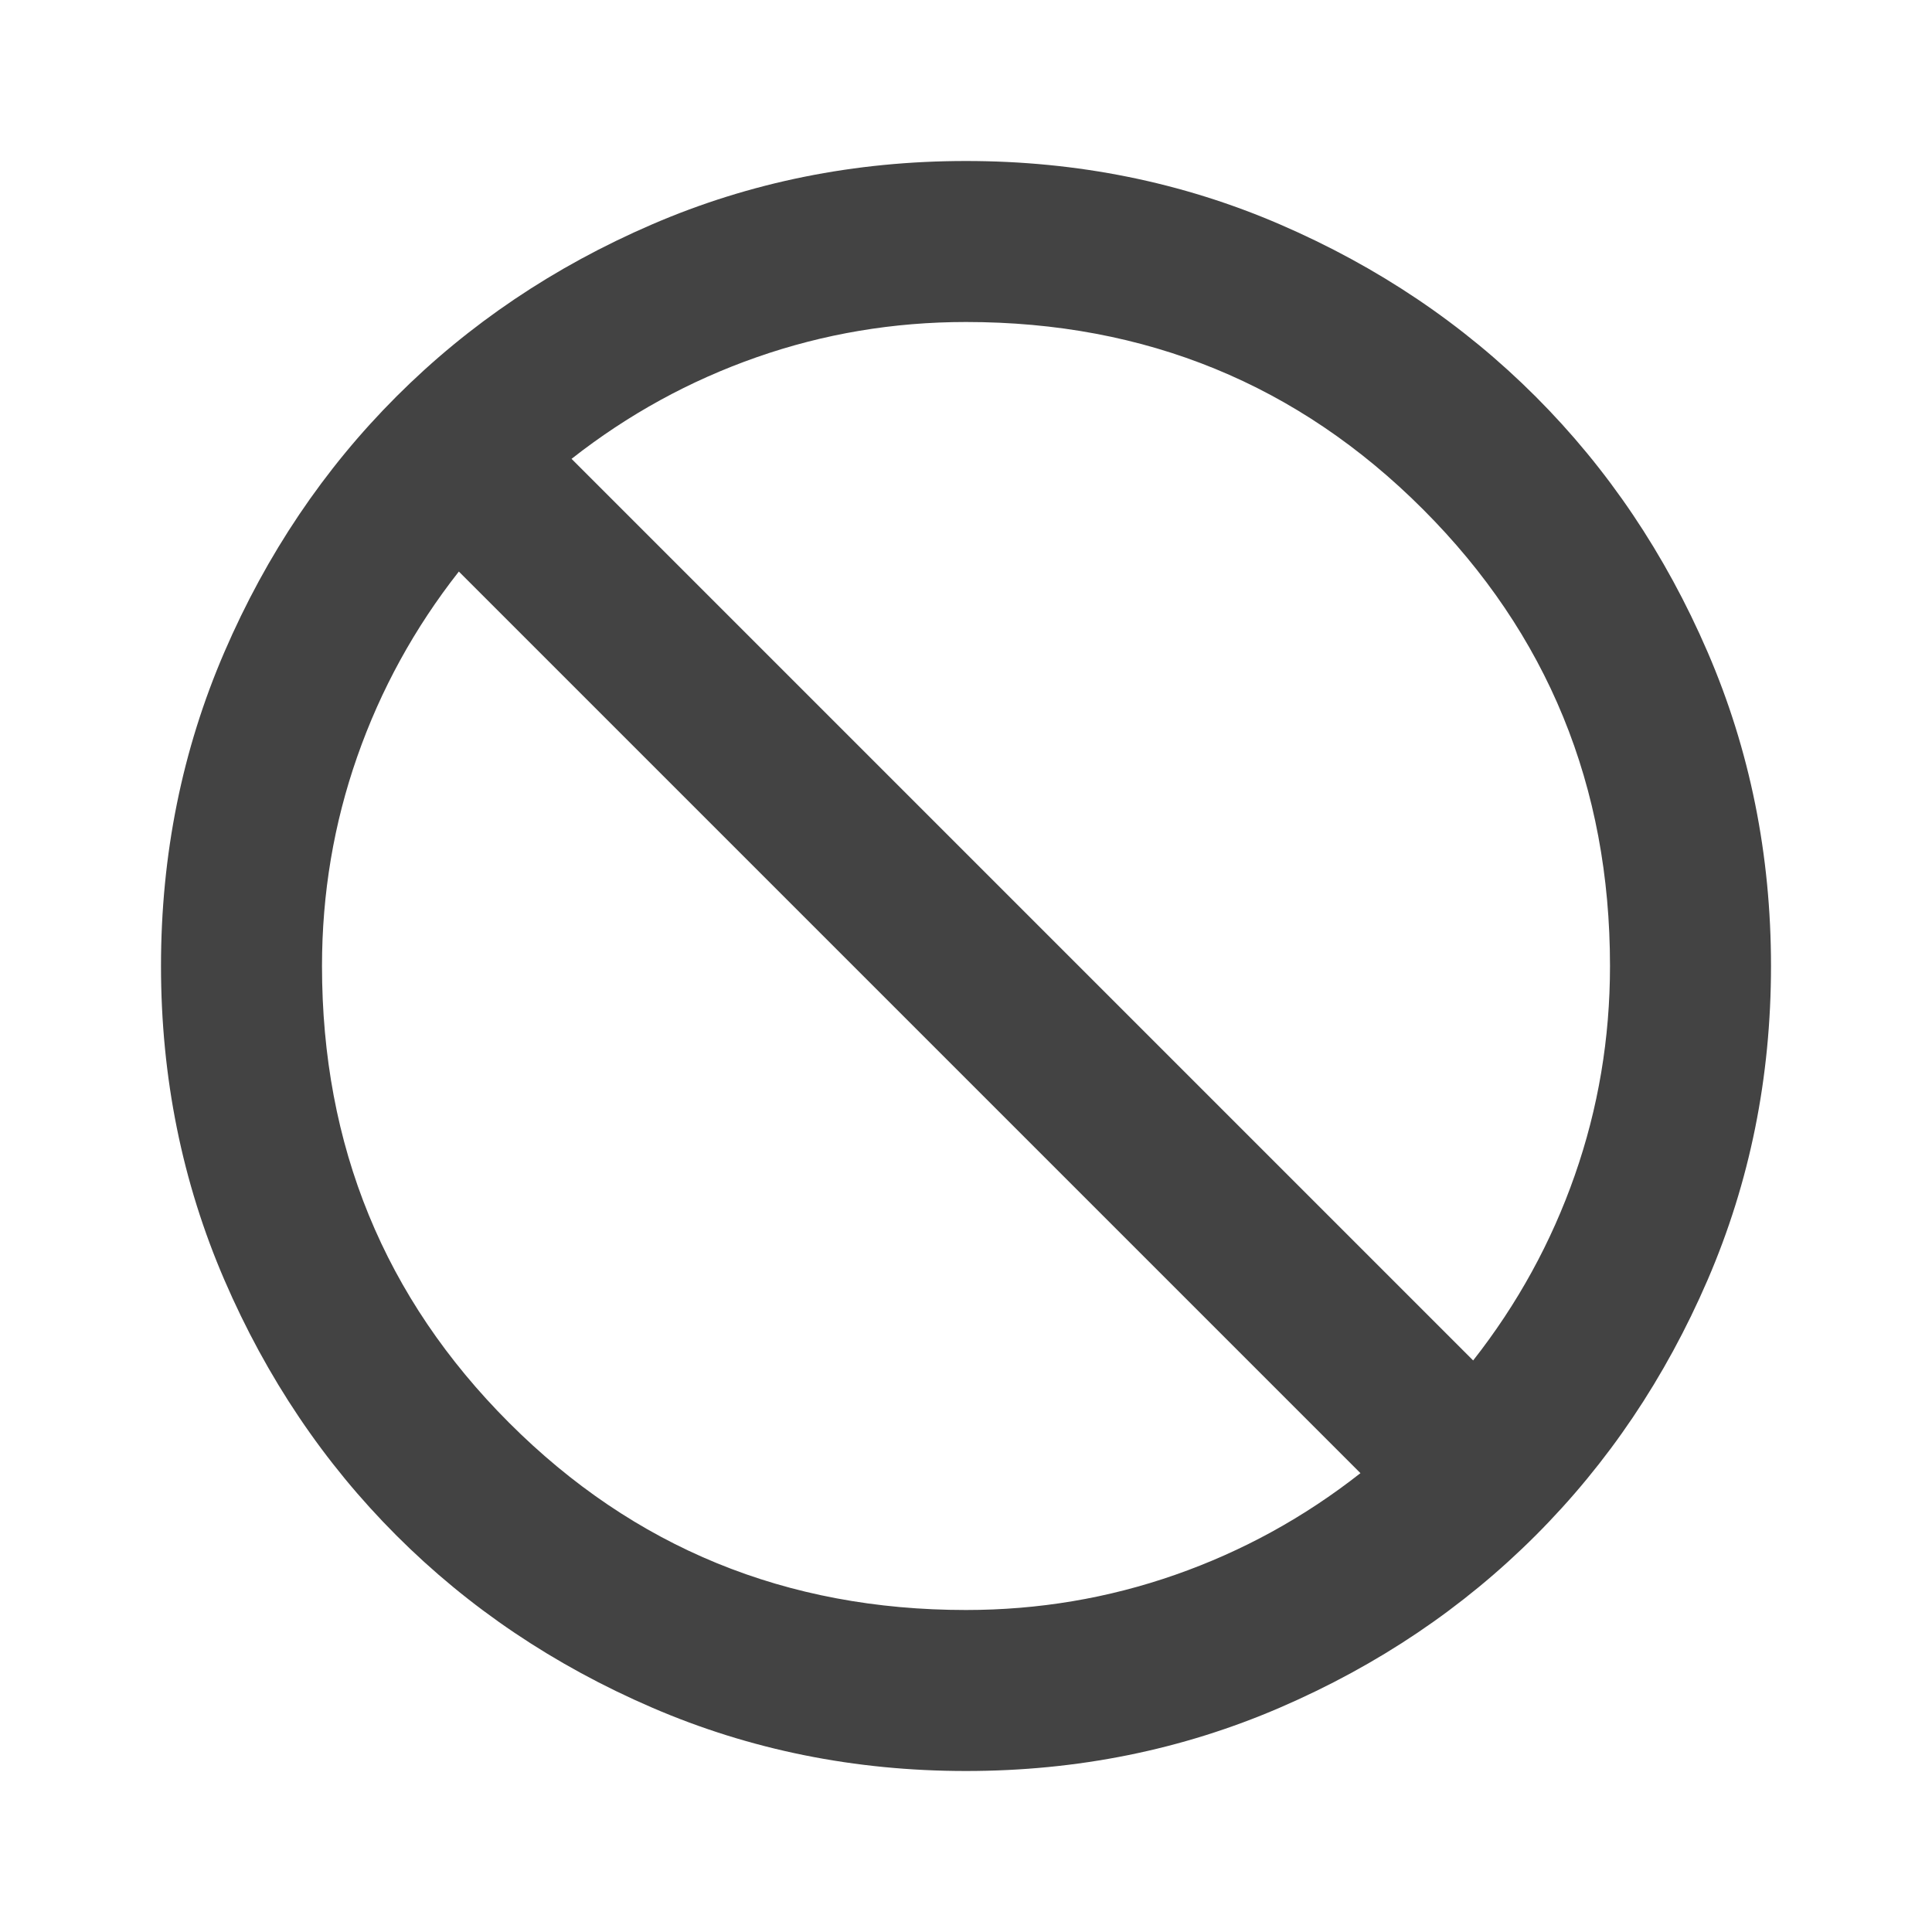
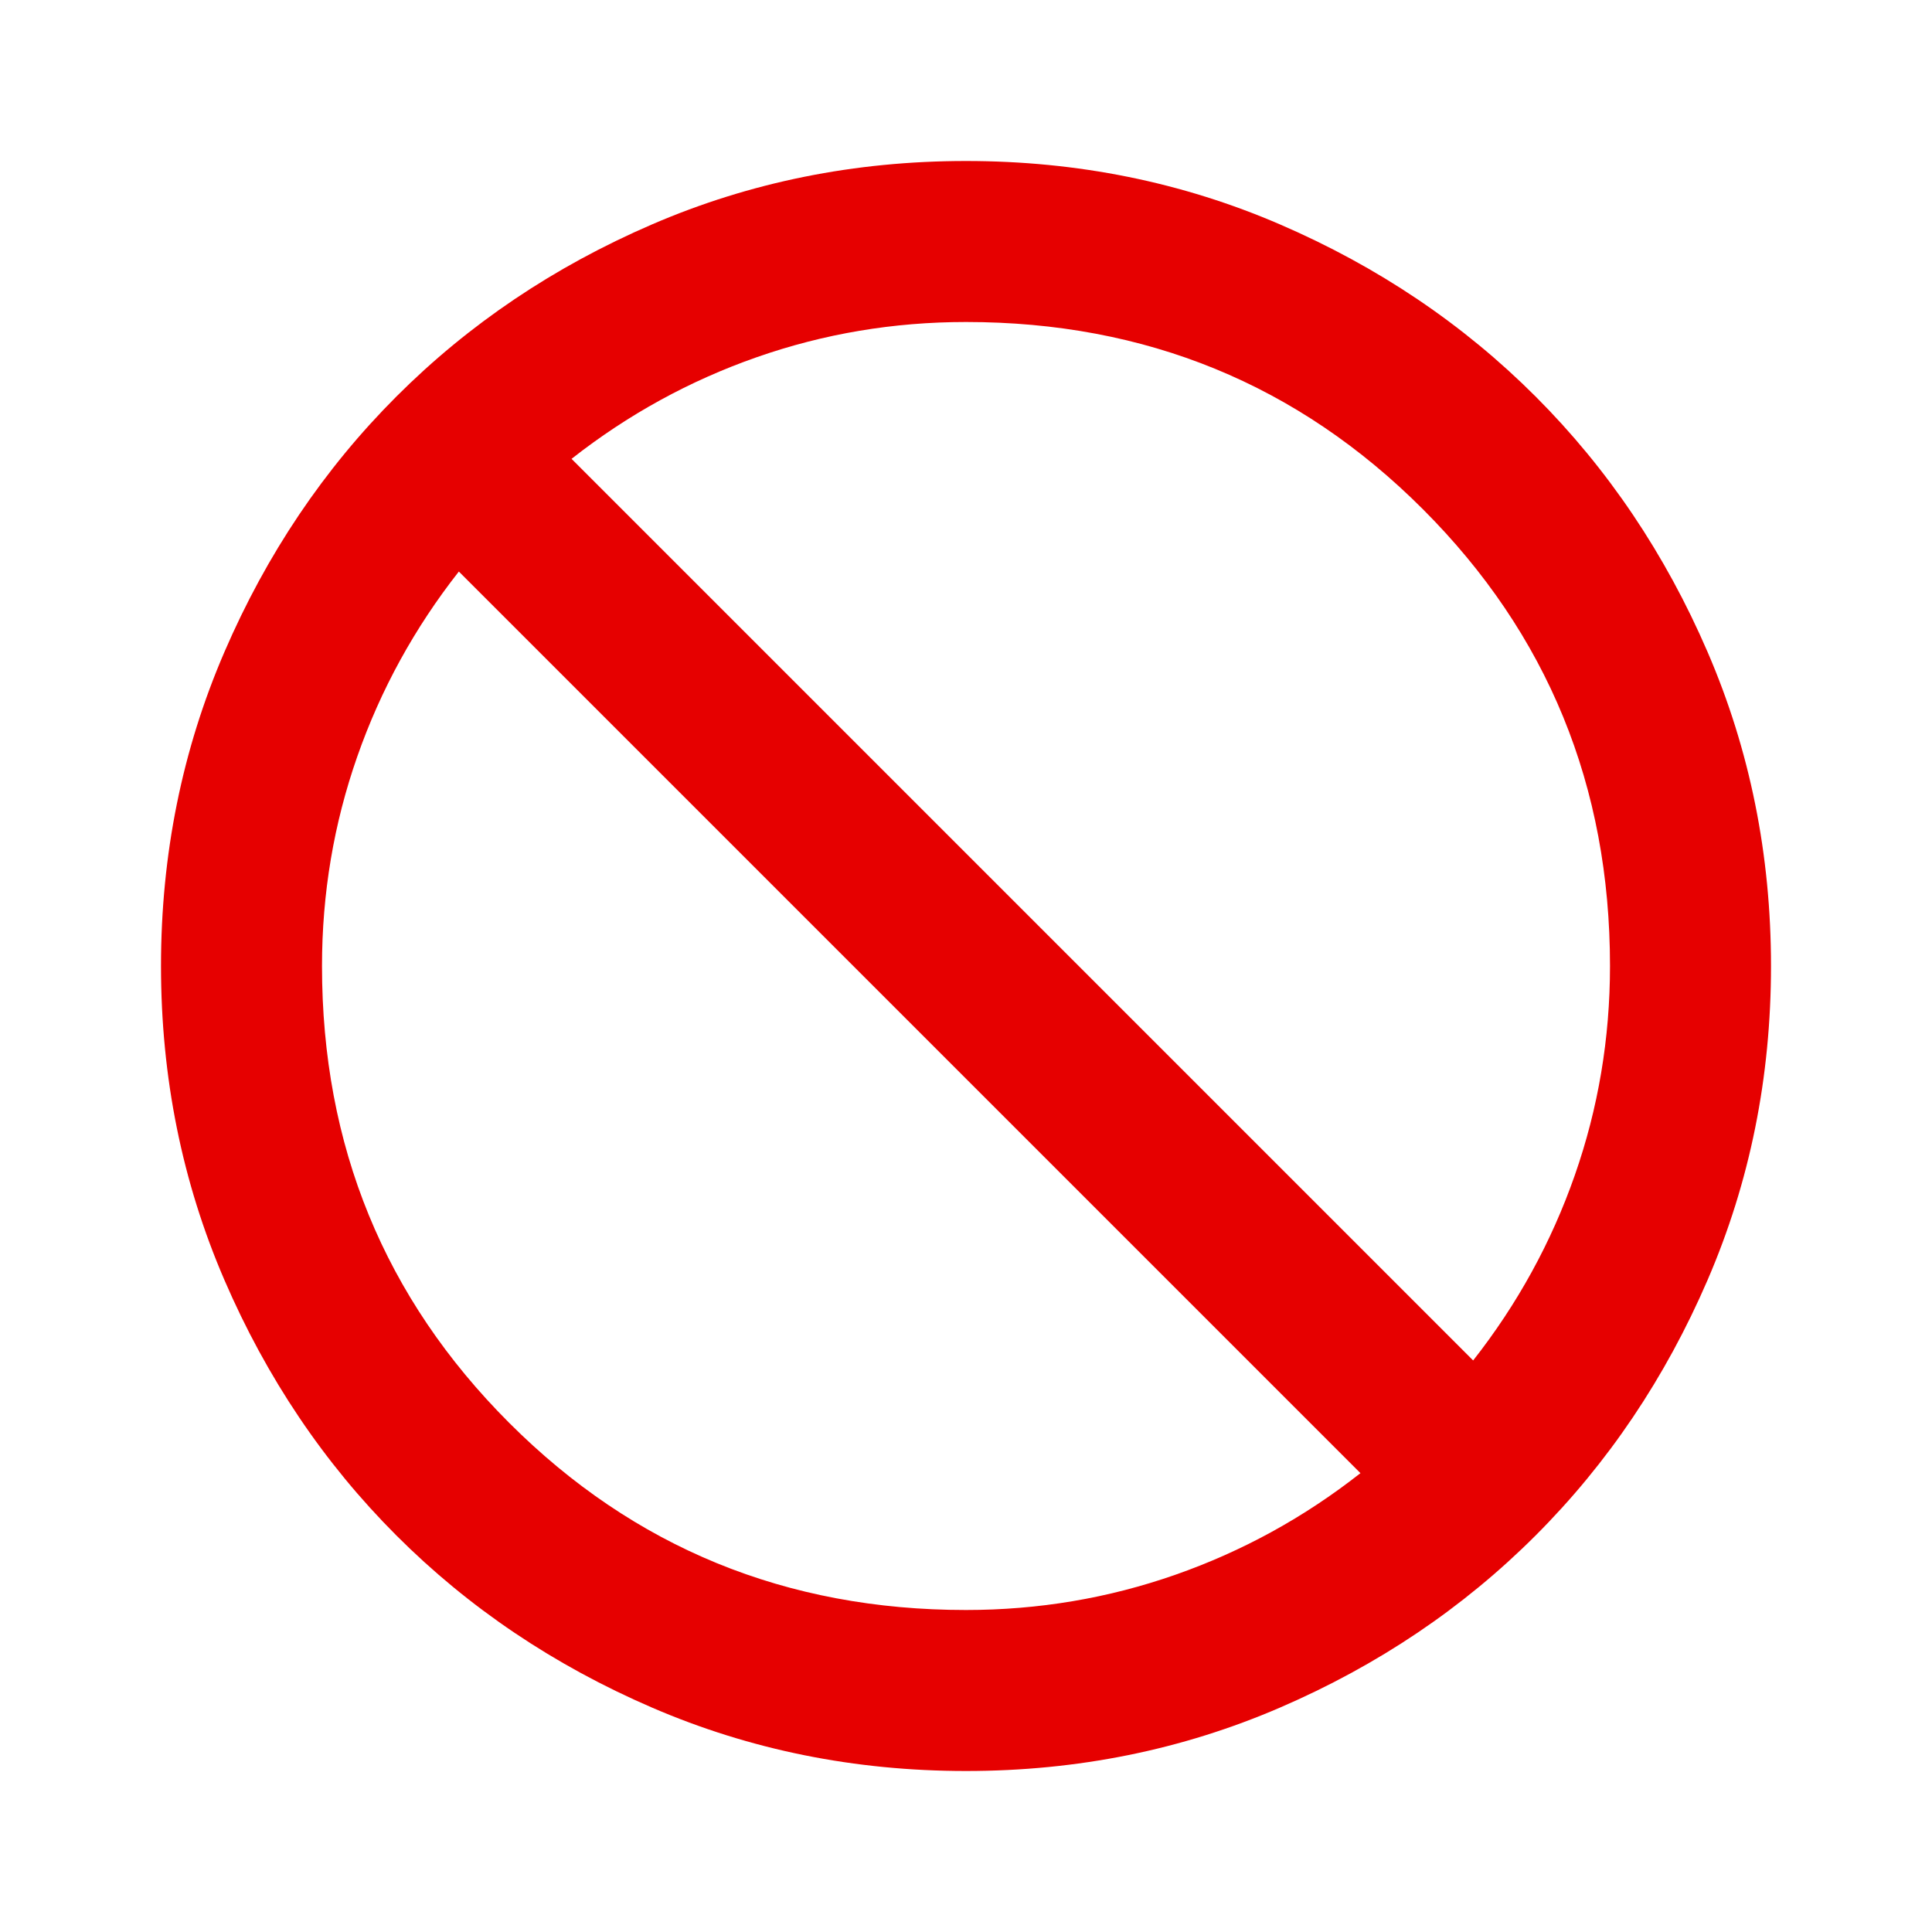
- <svg xmlns="http://www.w3.org/2000/svg" height="24px" viewBox="0 -960 960 960" width="24px" fill="#434343">
+ <svg xmlns="http://www.w3.org/2000/svg" height="24px" viewBox="0 -960 960 960" width="24px" fill="#e60000">
  <path d="M480-80q-83 0-156-31.5T197-197q-54-54-85.5-127T80-480q0-83 31.5-156T197-763q54-54 127-85.5T480-880q83 0 156 31.5T763-763q54 54 85.5 127T880-480q0 83-31.5 156T763-197q-54 54-127 85.5T480-80Zm0-80q54 0 104-17.5t92-50.5L228-676q-33 42-50.5 92T160-480q0 134 93 227t227 93Zm252-124q33-42 50.5-92T800-480q0-134-93-227t-227-93q-54 0-104 17.5T284-732l448 448Z" />
</svg>
